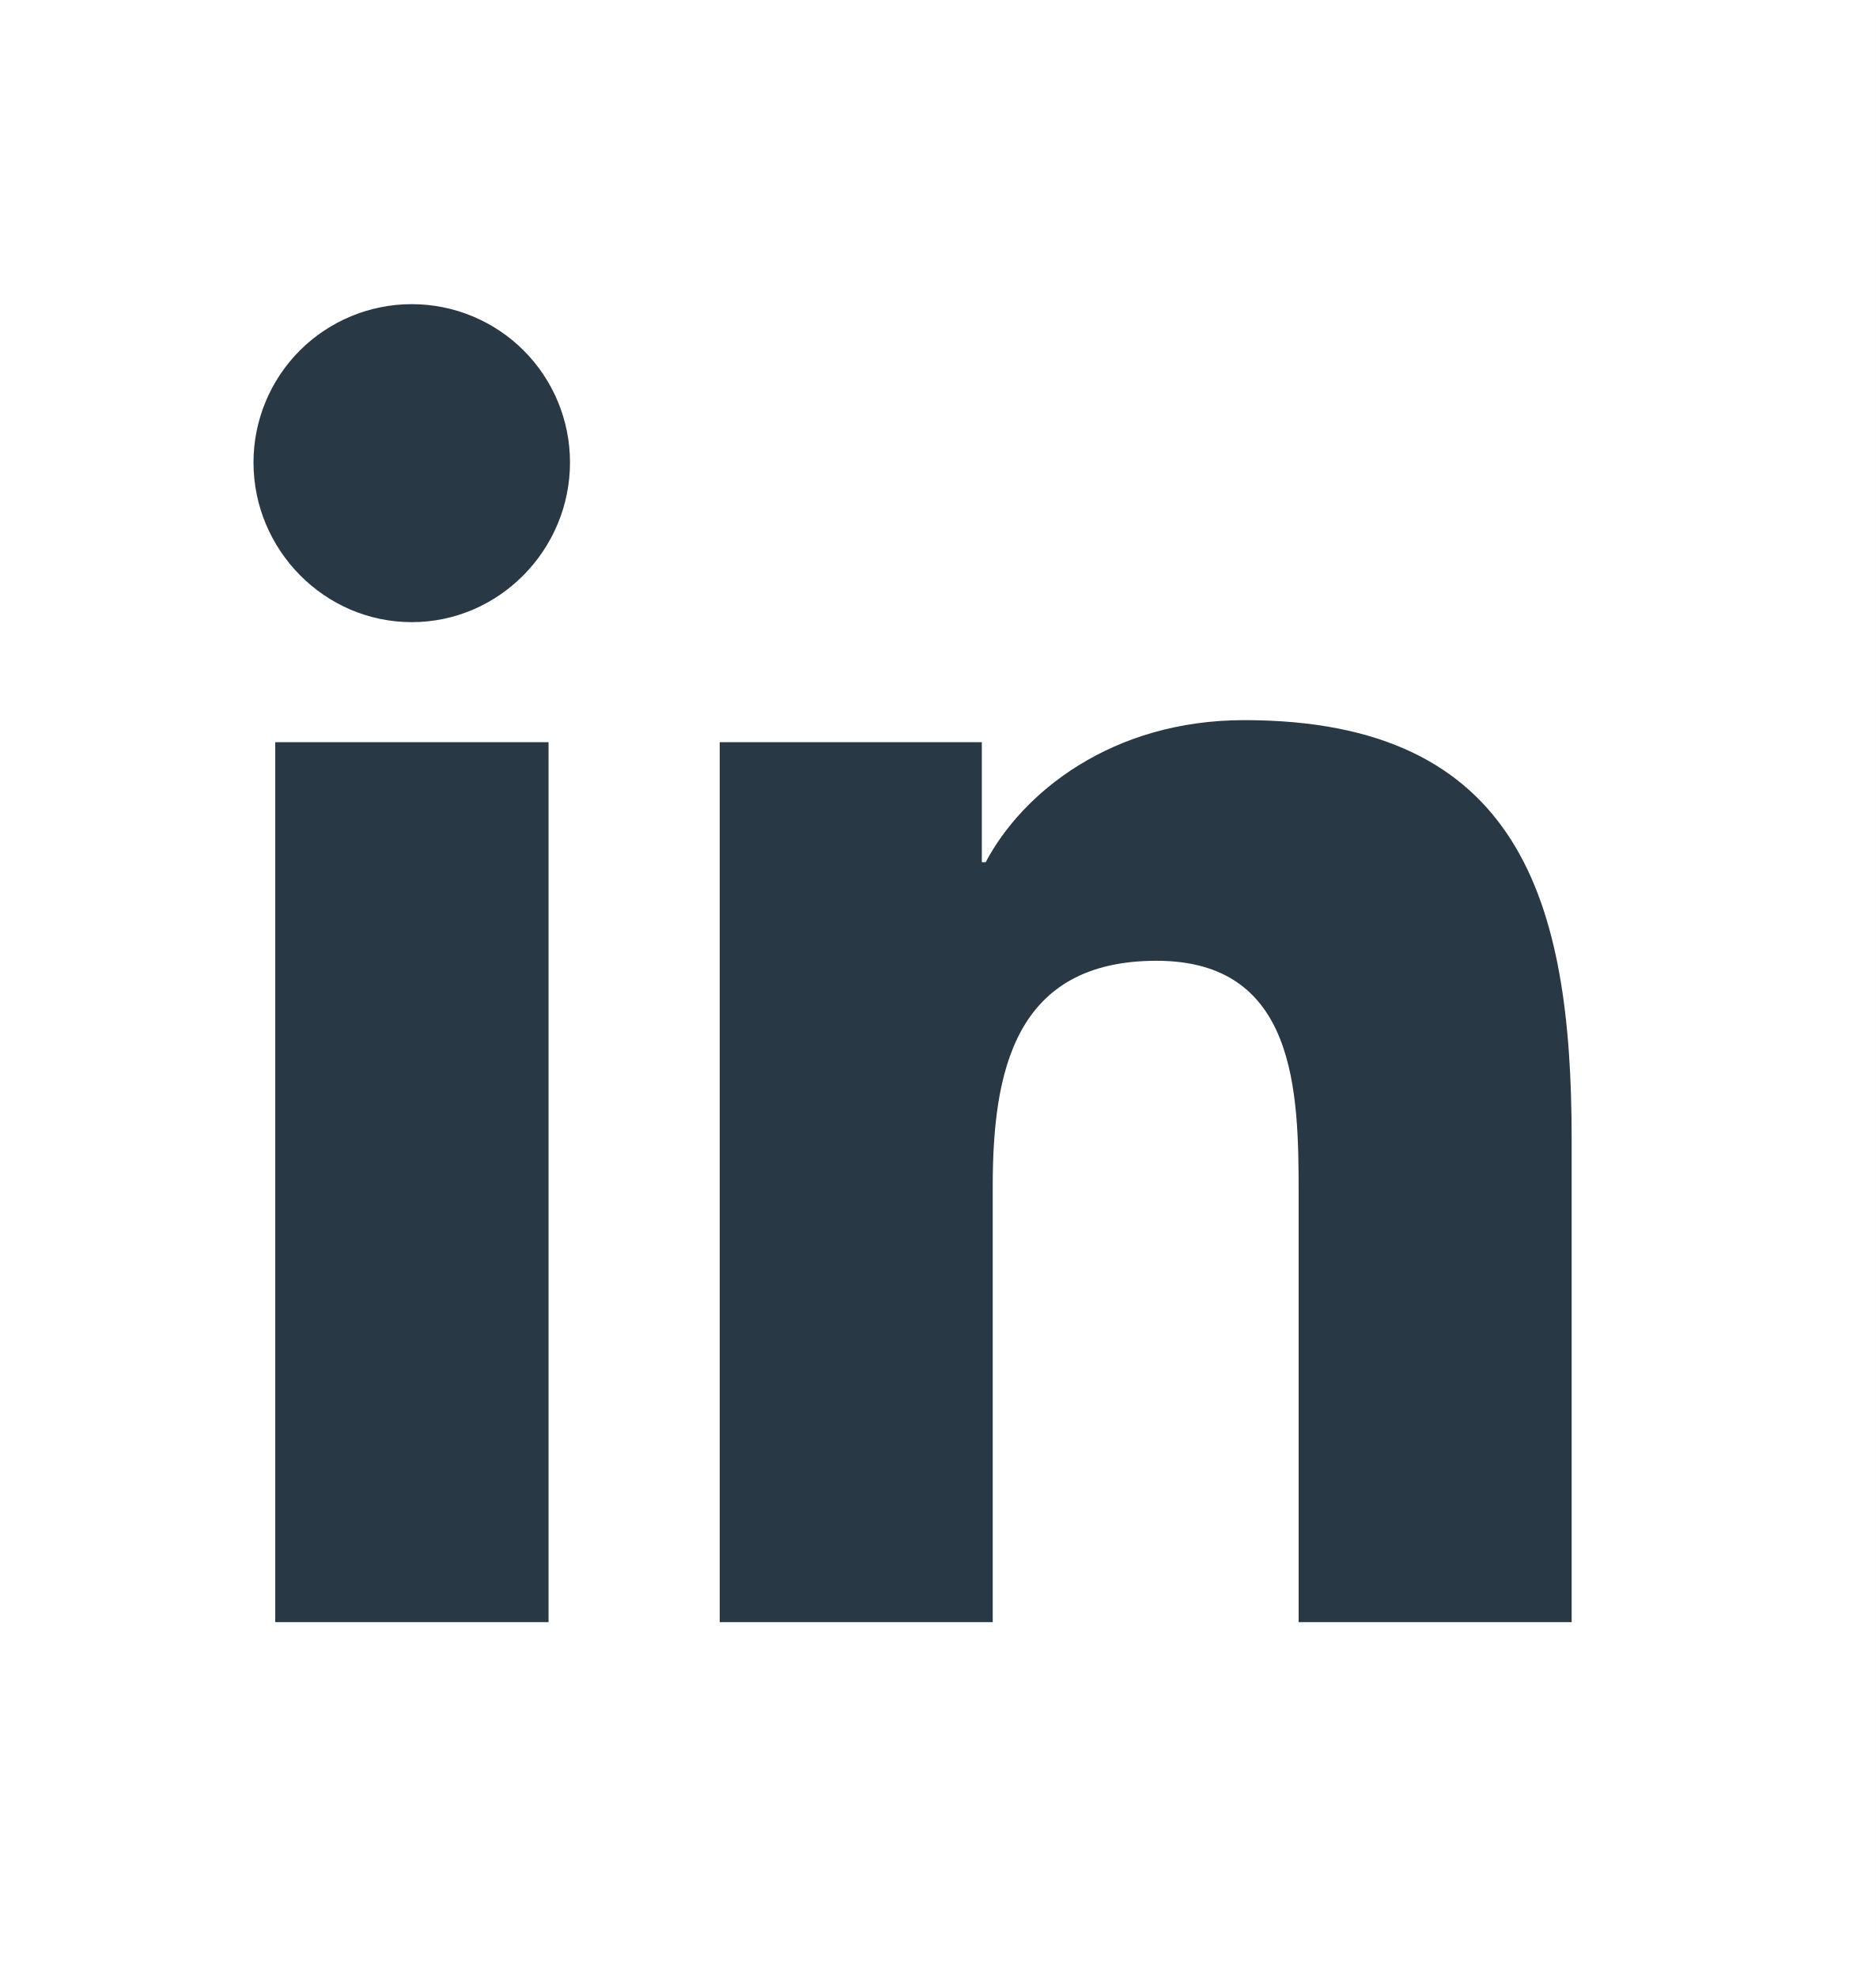
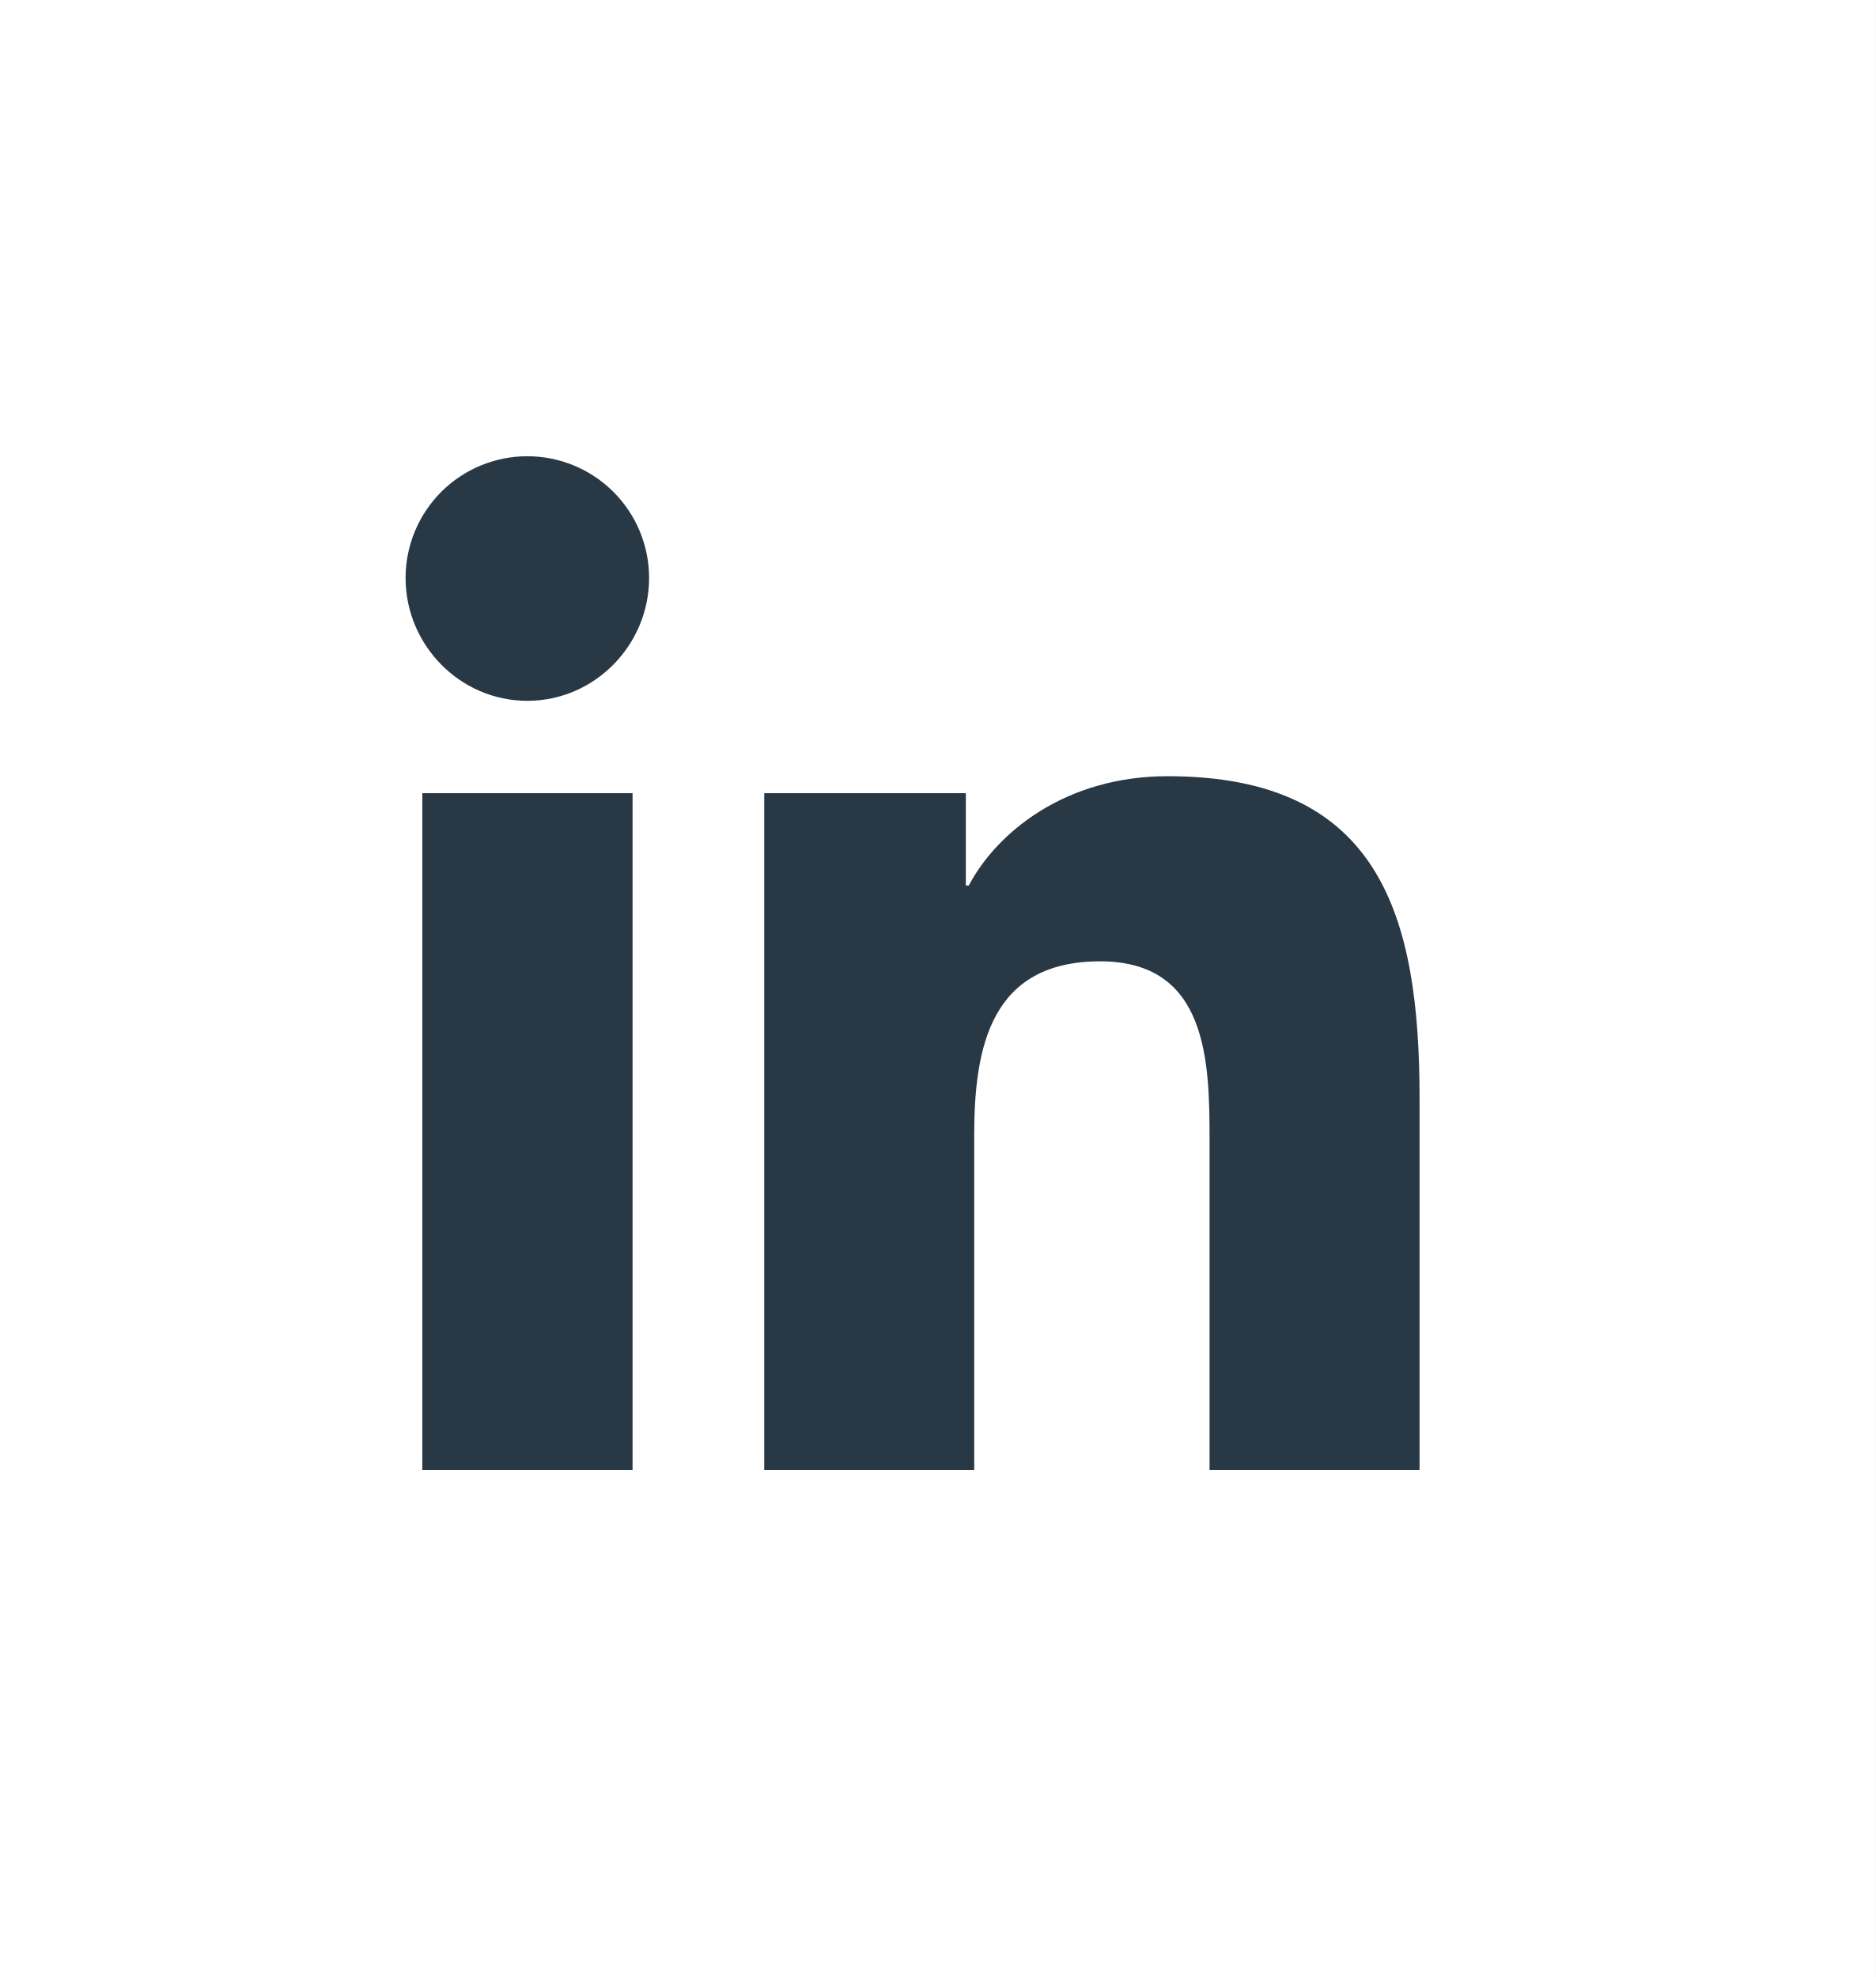
<svg xmlns="http://www.w3.org/2000/svg" width="37" height="39" viewBox="0 0 37 39" fill="none">
-   <rect width="37" height="39" fill="white" />
-   <path d="M10.82 32H5.429V14.641H10.82V32ZM8.122 12.273C6.398 12.273 5 10.845 5 9.122C5 8.294 5.329 7.5 5.914 6.914C6.5 6.329 7.294 6 8.122 6C8.95 6 9.744 6.329 10.329 6.914C10.915 7.5 11.243 8.294 11.243 9.122C11.243 10.845 9.845 12.273 8.122 12.273ZM30.994 32H25.615V23.55C25.615 21.536 25.575 18.953 22.813 18.953C20.01 18.953 19.581 21.141 19.581 23.405V32H14.196V14.641H19.366V17.009H19.442C20.161 15.645 21.919 14.206 24.542 14.206C29.997 14.206 31 17.798 31 22.465V32H30.994Z" fill="#293845" />
+   <path d="M37 0H0V39H37V0Z" fill="white" />
+   <path d="M12.477 29H8.33V15.647H12.477V29ZM10.401 13.825C9.075 13.825 8 12.727 8 11.401C8 10.764 8.253 10.154 8.703 9.703C9.154 9.253 9.764 9 10.401 9C11.038 9 11.649 9.253 12.099 9.703C12.55 10.154 12.803 10.764 12.803 11.401C12.803 12.727 11.727 13.825 10.401 13.825ZM27.995 29H23.858V22.5C23.858 20.951 23.827 18.964 21.702 18.964C19.547 18.964 19.216 20.647 19.216 22.388V29H15.074V15.647H19.051V17.468H19.109C19.663 16.419 21.015 15.312 23.032 15.312C27.229 15.312 28 18.076 28 21.665V29H27.995Z" fill="#293845" />
</svg>
